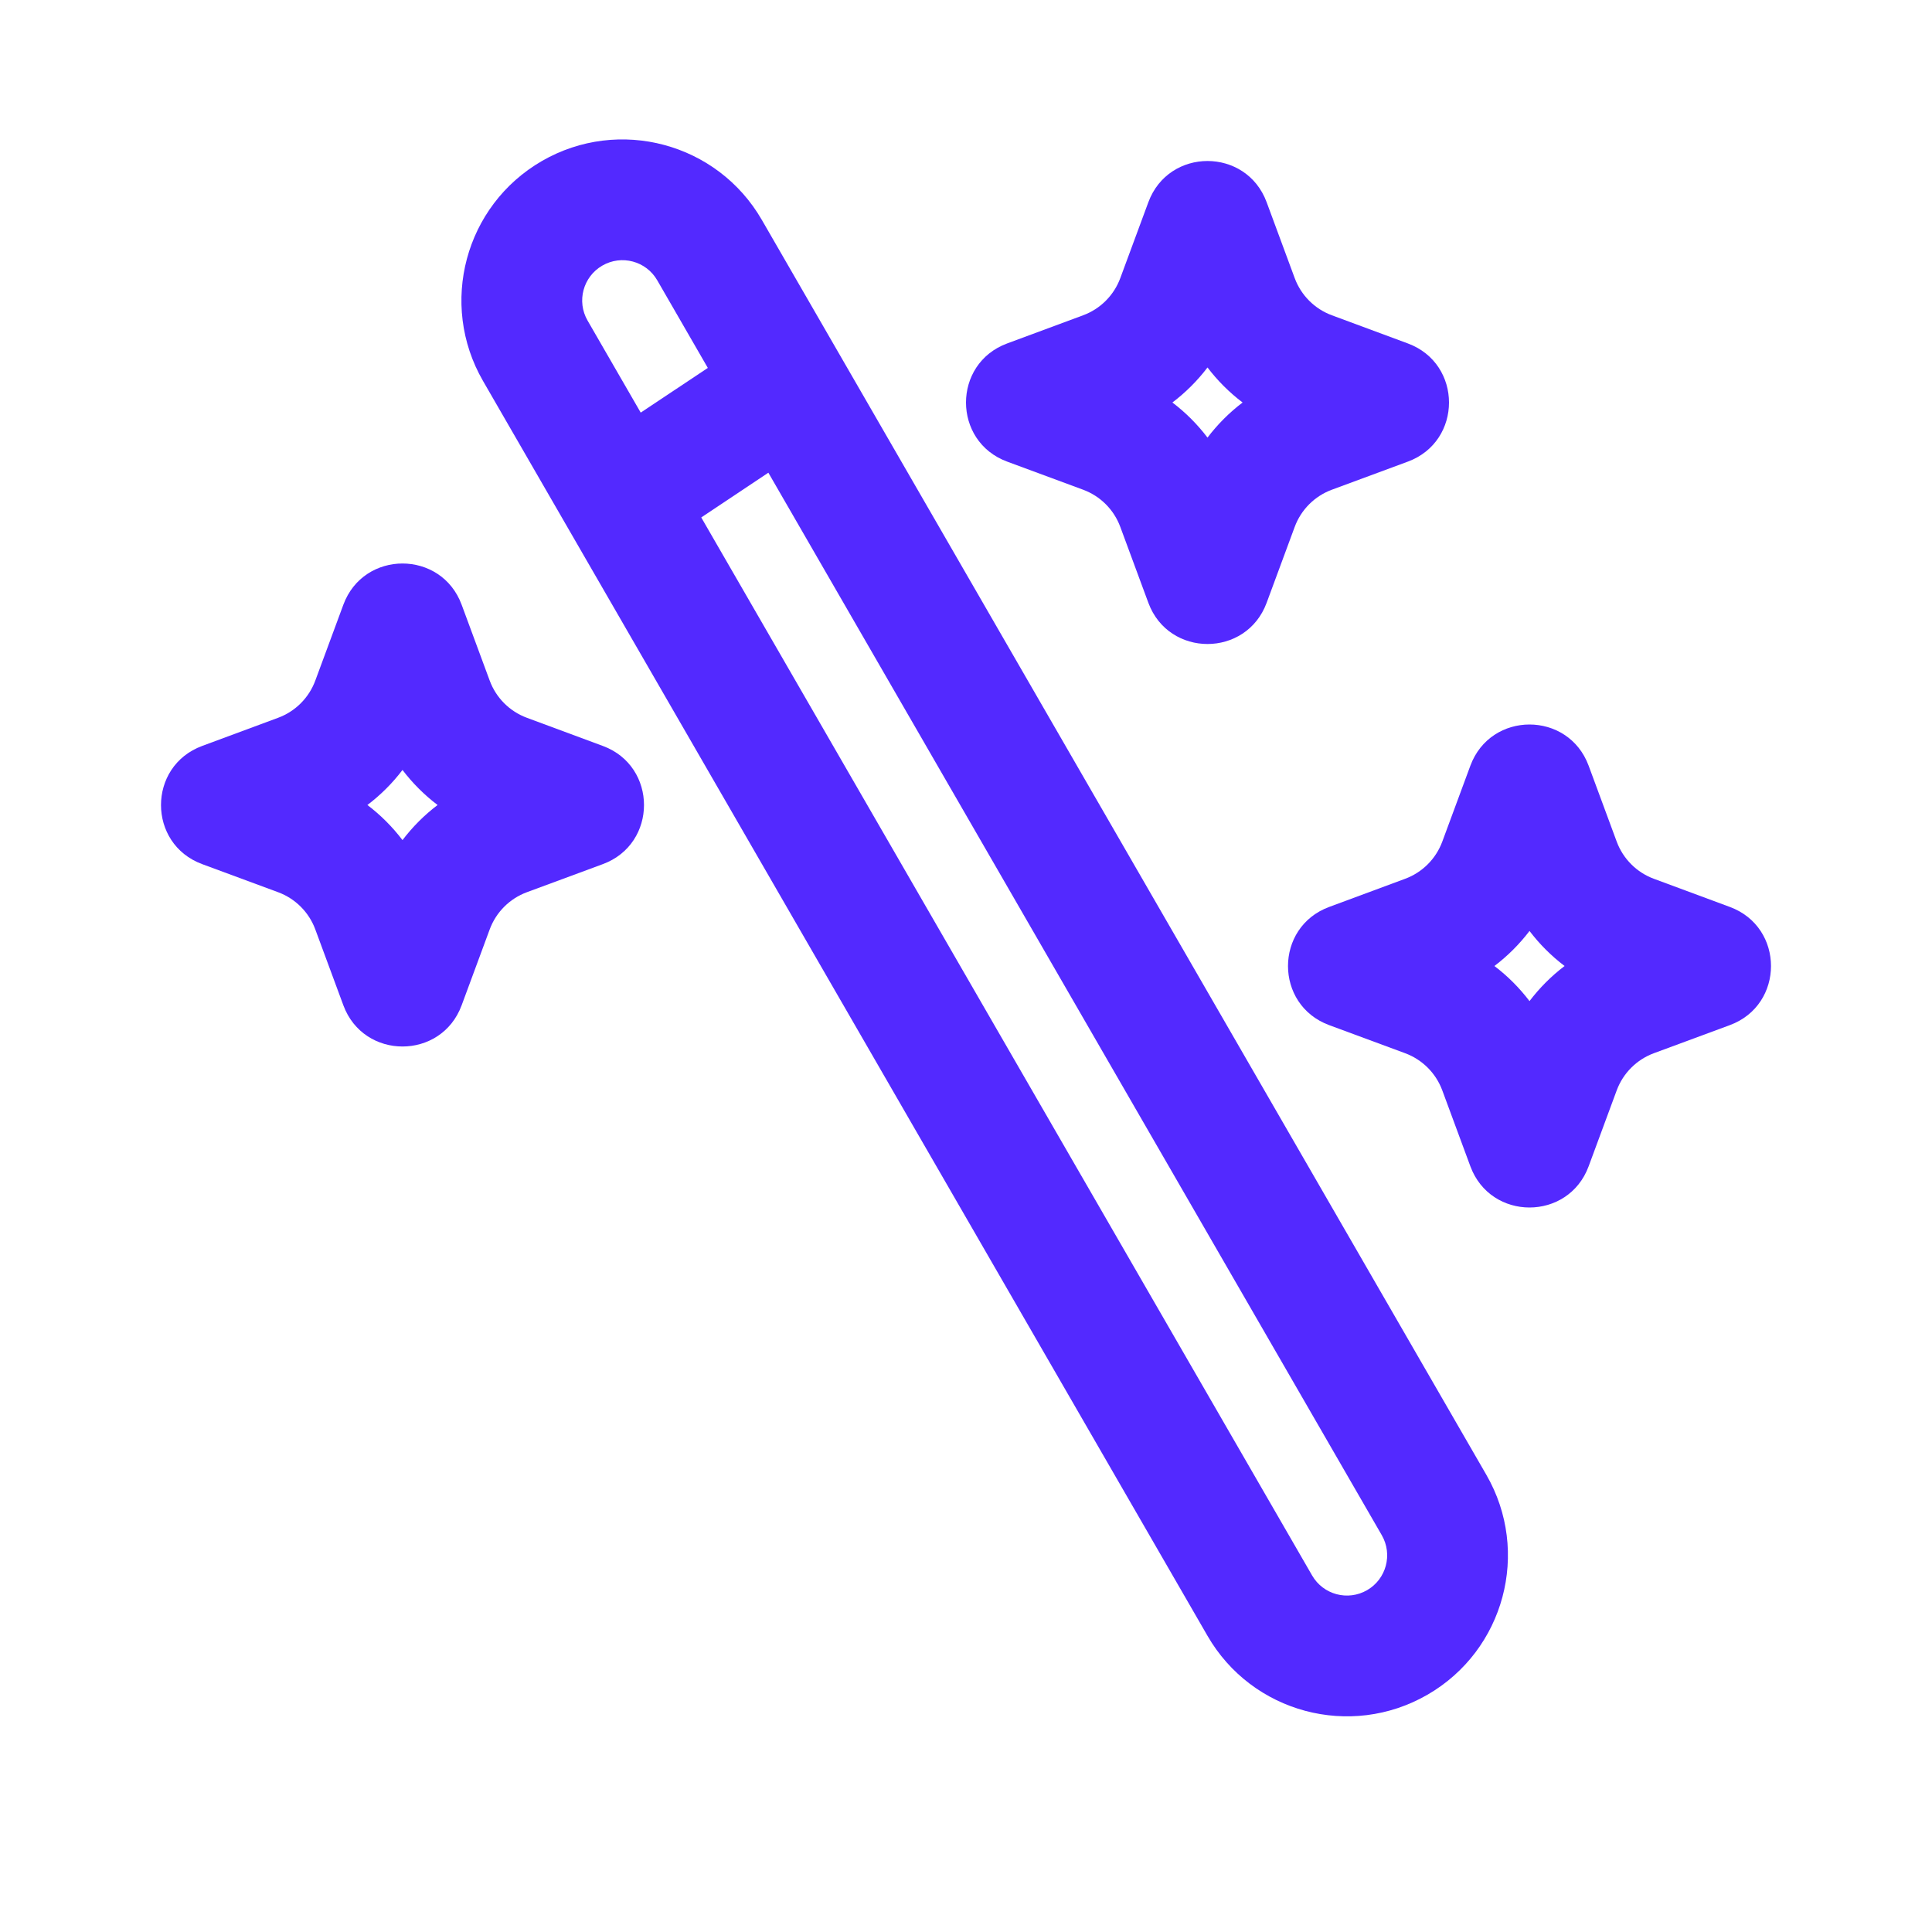
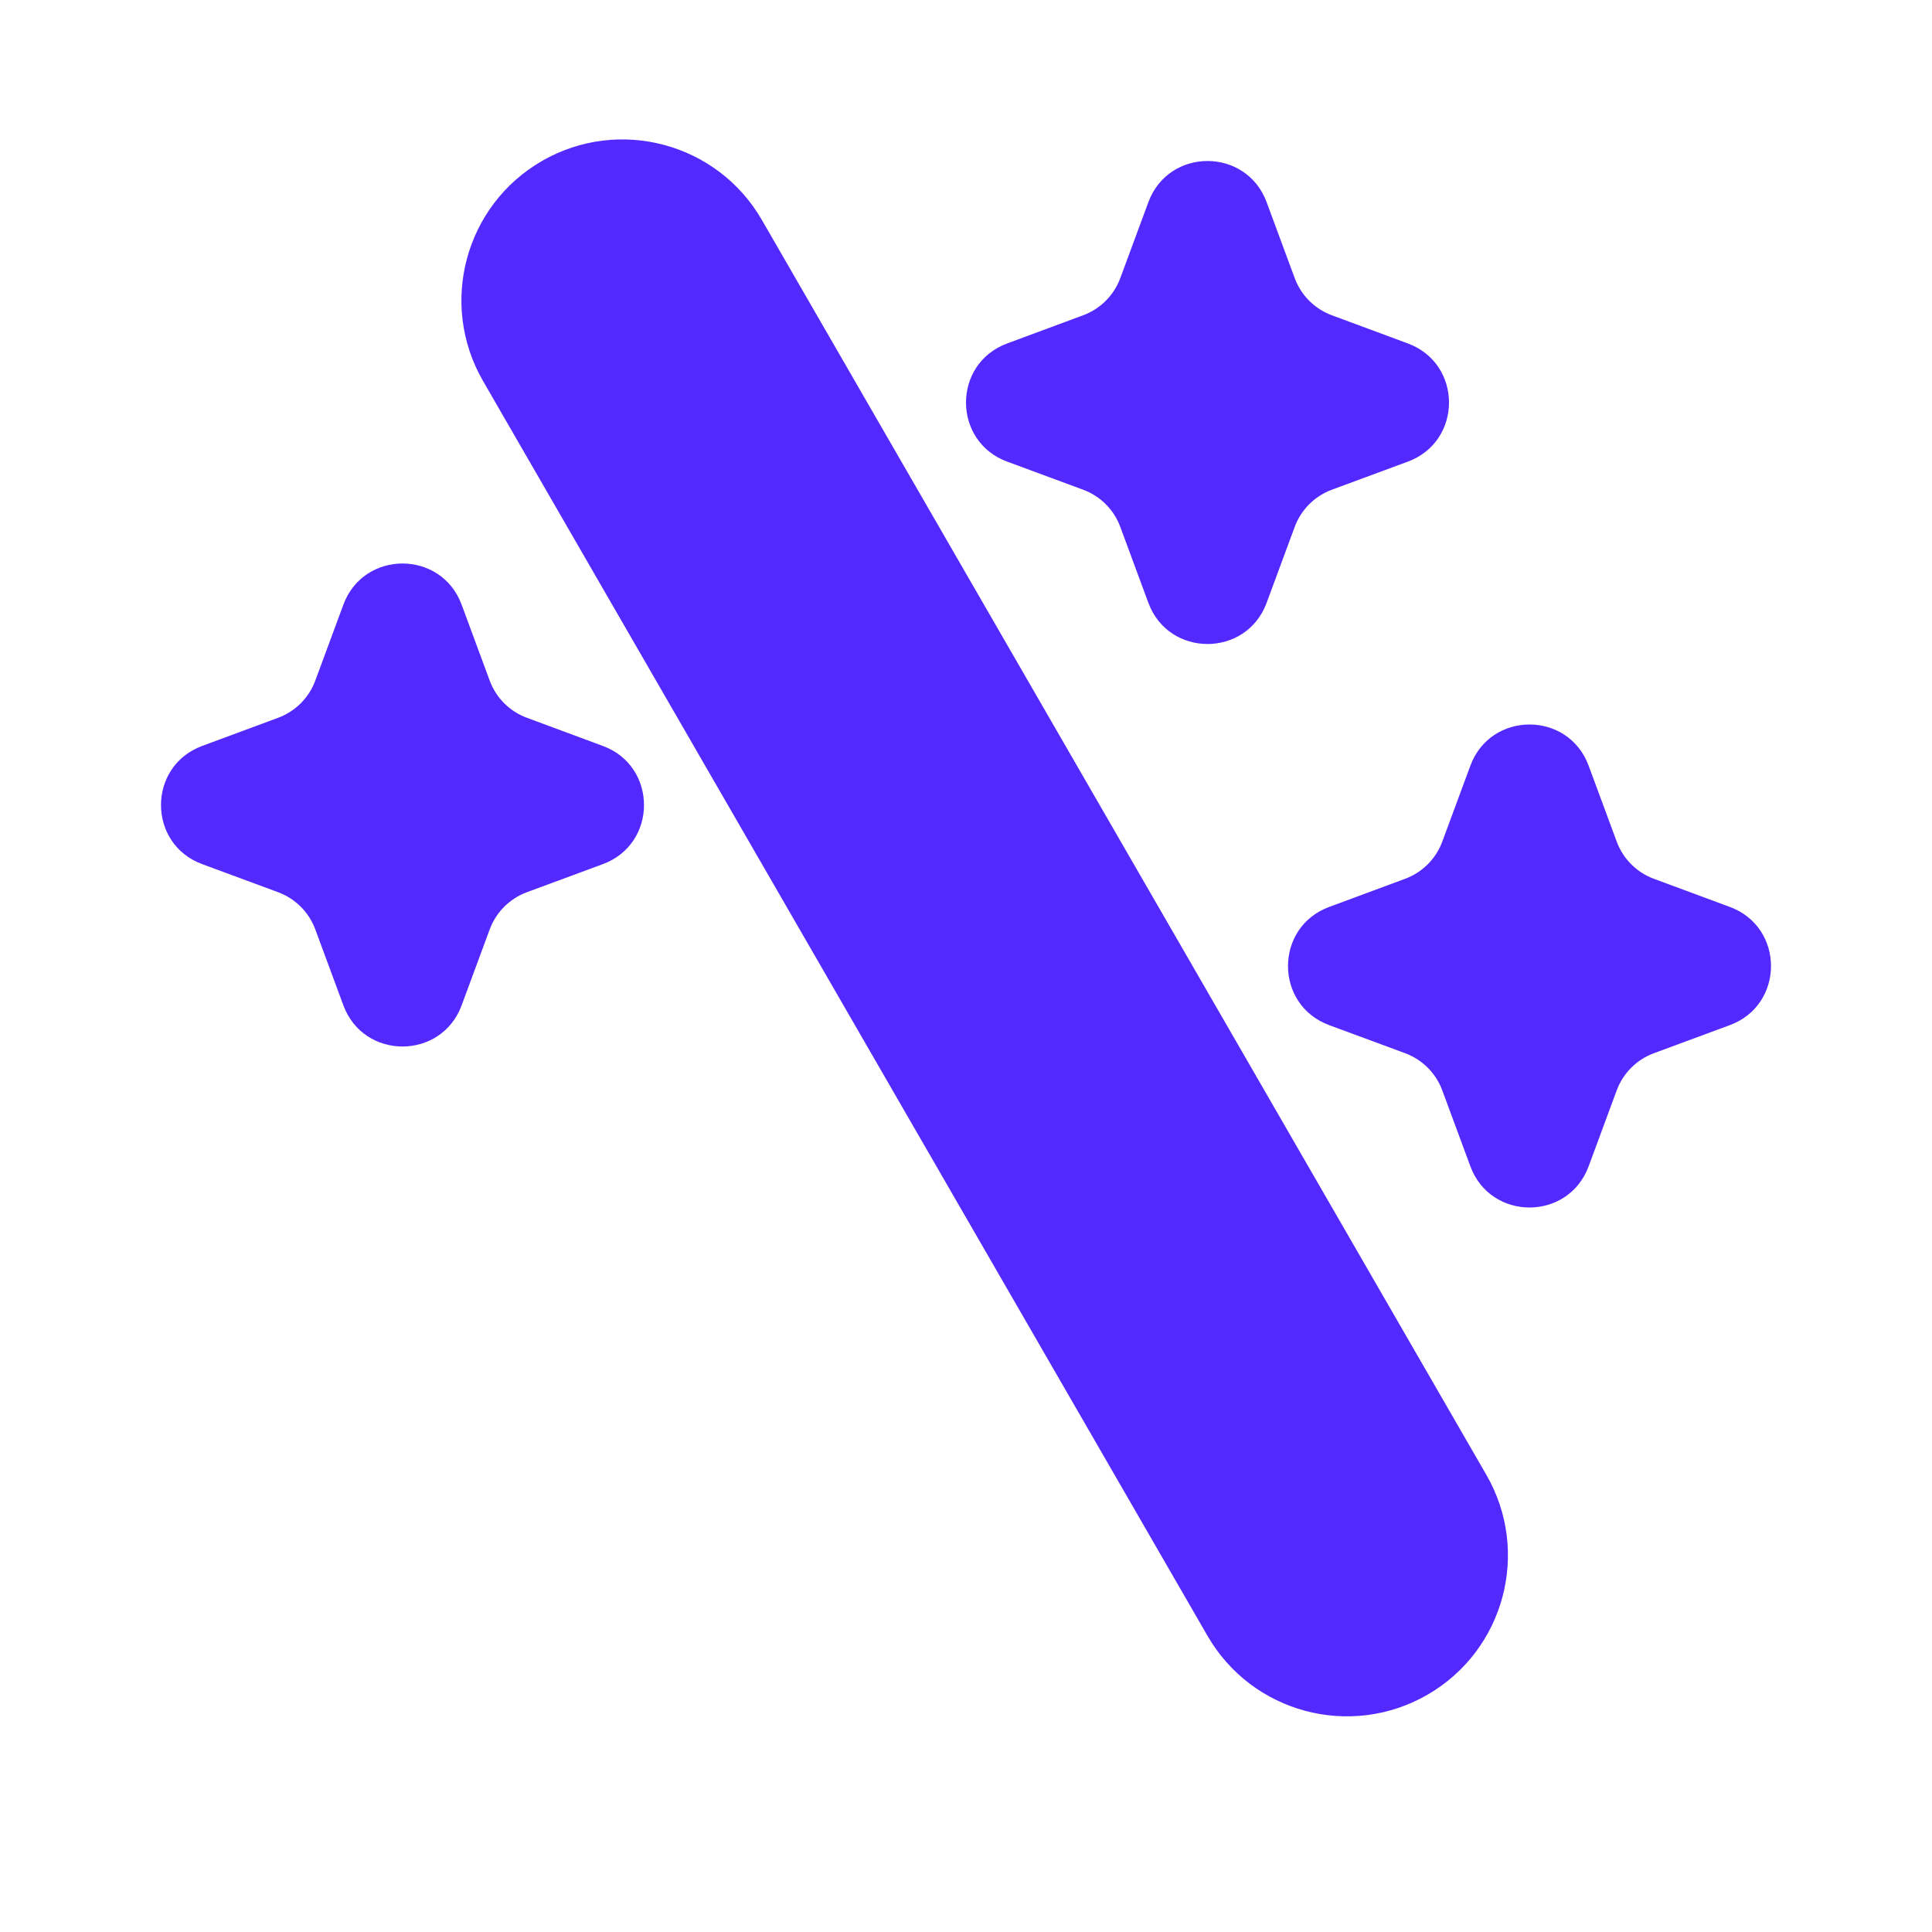
<svg xmlns="http://www.w3.org/2000/svg" width="30" height="30" viewBox="0 0 30 30" fill="none">
-   <path fill-rule="evenodd" clip-rule="evenodd" d="M8.415 2.5C7.219 3.191 6.81 4.72 7.5 5.915L18.75 25.401C19.44 26.597 20.969 27.006 22.165 26.316C23.361 25.626 23.77 24.097 23.08 22.901L11.83 3.415C11.14 2.22 9.611 1.81 8.415 2.5ZM10.991 5.713L10.206 4.353C10.034 4.054 9.652 3.951 9.353 4.124C9.054 4.297 8.951 4.679 9.124 4.978L9.949 6.407L10.991 5.713ZM11.931 7.34L10.889 8.035L20.374 24.463C20.546 24.762 20.929 24.865 21.228 24.692C21.526 24.52 21.629 24.137 21.456 23.838L11.931 7.34Z" fill="#5329FF" />
-   <path fill-rule="evenodd" clip-rule="evenodd" d="M19.668 3.139C19.352 2.287 18.148 2.287 17.832 3.139L17.396 4.318C17.297 4.586 17.086 4.797 16.818 4.896L15.639 5.333C14.787 5.648 14.787 6.853 15.639 7.168L16.818 7.604C17.086 7.703 17.297 7.914 17.396 8.182L17.832 9.361C18.148 10.213 19.352 10.213 19.668 9.361L20.104 8.182C20.203 7.914 20.414 7.703 20.682 7.604L21.861 7.168C22.713 6.853 22.713 5.648 21.861 5.333L20.682 4.896C20.414 4.797 20.203 4.586 20.104 4.318L19.668 3.139ZM18.75 5.706C18.594 5.911 18.411 6.094 18.205 6.25C18.411 6.406 18.594 6.59 18.75 6.795C18.906 6.59 19.089 6.406 19.295 6.25C19.089 6.094 18.906 5.911 18.75 5.706Z" fill="#5329FF" />
-   <path fill-rule="evenodd" clip-rule="evenodd" d="M7.168 9.389C6.852 8.537 5.648 8.537 5.332 9.389L4.896 10.568C4.797 10.836 4.586 11.047 4.318 11.146L3.139 11.583C2.287 11.898 2.287 13.103 3.139 13.418L4.318 13.854C4.586 13.953 4.797 14.164 4.896 14.432L5.332 15.611C5.648 16.463 6.852 16.463 7.168 15.611L7.604 14.432C7.703 14.164 7.914 13.953 8.182 13.854L9.361 13.418C10.213 13.103 10.213 11.898 9.361 11.583L8.182 11.146C7.914 11.047 7.703 10.836 7.604 10.568L7.168 9.389ZM6.25 11.956C6.094 12.161 5.911 12.344 5.705 12.5C5.911 12.656 6.094 12.84 6.25 13.045C6.406 12.84 6.589 12.656 6.795 12.5C6.589 12.344 6.406 12.161 6.25 11.956Z" fill="#5329FF" />
-   <path fill-rule="evenodd" clip-rule="evenodd" d="M22.832 11.889C23.148 11.037 24.352 11.037 24.668 11.889L25.104 13.068C25.203 13.336 25.414 13.547 25.682 13.646L26.861 14.083C27.713 14.398 27.713 15.603 26.861 15.918L25.682 16.354C25.414 16.453 25.203 16.664 25.104 16.932L24.668 18.111C24.352 18.963 23.148 18.963 22.832 18.111L22.396 16.932C22.297 16.664 22.086 16.453 21.818 16.354L20.639 15.918C19.787 15.603 19.787 14.398 20.639 14.083L21.818 13.646C22.086 13.547 22.297 13.336 22.396 13.068L22.832 11.889ZM23.205 15C23.411 14.844 23.594 14.661 23.75 14.456C23.906 14.661 24.089 14.844 24.295 15C24.089 15.156 23.906 15.34 23.75 15.545C23.594 15.34 23.411 15.156 23.205 15Z" fill="#5329FF" />
+   <path fillRule="evenodd" clipRule="evenodd" d="M8.415 2.5C7.219 3.191 6.81 4.72 7.5 5.915L18.75 25.401C19.44 26.597 20.969 27.006 22.165 26.316C23.361 25.626 23.77 24.097 23.08 22.901L11.83 3.415C11.14 2.22 9.611 1.81 8.415 2.5ZM10.991 5.713L10.206 4.353C10.034 4.054 9.652 3.951 9.353 4.124C9.054 4.297 8.951 4.679 9.124 4.978L9.949 6.407L10.991 5.713ZM11.931 7.34L10.889 8.035L20.374 24.463C20.546 24.762 20.929 24.865 21.228 24.692C21.526 24.52 21.629 24.137 21.456 23.838L11.931 7.34Z" fill="#5329FF" />
+   <path fillRule="evenodd" clipRule="evenodd" d="M19.668 3.139C19.352 2.287 18.148 2.287 17.832 3.139L17.396 4.318C17.297 4.586 17.086 4.797 16.818 4.896L15.639 5.333C14.787 5.648 14.787 6.853 15.639 7.168L16.818 7.604C17.086 7.703 17.297 7.914 17.396 8.182L17.832 9.361C18.148 10.213 19.352 10.213 19.668 9.361L20.104 8.182C20.203 7.914 20.414 7.703 20.682 7.604L21.861 7.168C22.713 6.853 22.713 5.648 21.861 5.333L20.682 4.896C20.414 4.797 20.203 4.586 20.104 4.318L19.668 3.139ZM18.75 5.706C18.594 5.911 18.411 6.094 18.205 6.25C18.411 6.406 18.594 6.59 18.75 6.795C18.906 6.59 19.089 6.406 19.295 6.25C19.089 6.094 18.906 5.911 18.75 5.706Z" fill="#5329FF" />
+   <path fillRule="evenodd" clipRule="evenodd" d="M7.168 9.389C6.852 8.537 5.648 8.537 5.332 9.389L4.896 10.568C4.797 10.836 4.586 11.047 4.318 11.146L3.139 11.583C2.287 11.898 2.287 13.103 3.139 13.418L4.318 13.854C4.586 13.953 4.797 14.164 4.896 14.432L5.332 15.611C5.648 16.463 6.852 16.463 7.168 15.611L7.604 14.432C7.703 14.164 7.914 13.953 8.182 13.854L9.361 13.418C10.213 13.103 10.213 11.898 9.361 11.583L8.182 11.146C7.914 11.047 7.703 10.836 7.604 10.568L7.168 9.389ZM6.25 11.956C6.094 12.161 5.911 12.344 5.705 12.5C5.911 12.656 6.094 12.84 6.25 13.045C6.406 12.84 6.589 12.656 6.795 12.5C6.589 12.344 6.406 12.161 6.25 11.956Z" fill="#5329FF" />
+   <path fillRule="evenodd" clipRule="evenodd" d="M22.832 11.889C23.148 11.037 24.352 11.037 24.668 11.889L25.104 13.068C25.203 13.336 25.414 13.547 25.682 13.646L26.861 14.083C27.713 14.398 27.713 15.603 26.861 15.918L25.682 16.354C25.414 16.453 25.203 16.664 25.104 16.932L24.668 18.111C24.352 18.963 23.148 18.963 22.832 18.111L22.396 16.932C22.297 16.664 22.086 16.453 21.818 16.354L20.639 15.918C19.787 15.603 19.787 14.398 20.639 14.083L21.818 13.646C22.086 13.547 22.297 13.336 22.396 13.068L22.832 11.889ZM23.205 15C23.411 14.844 23.594 14.661 23.75 14.456C23.906 14.661 24.089 14.844 24.295 15C24.089 15.156 23.906 15.34 23.75 15.545C23.594 15.34 23.411 15.156 23.205 15Z" fill="#5329FF" />
</svg>
